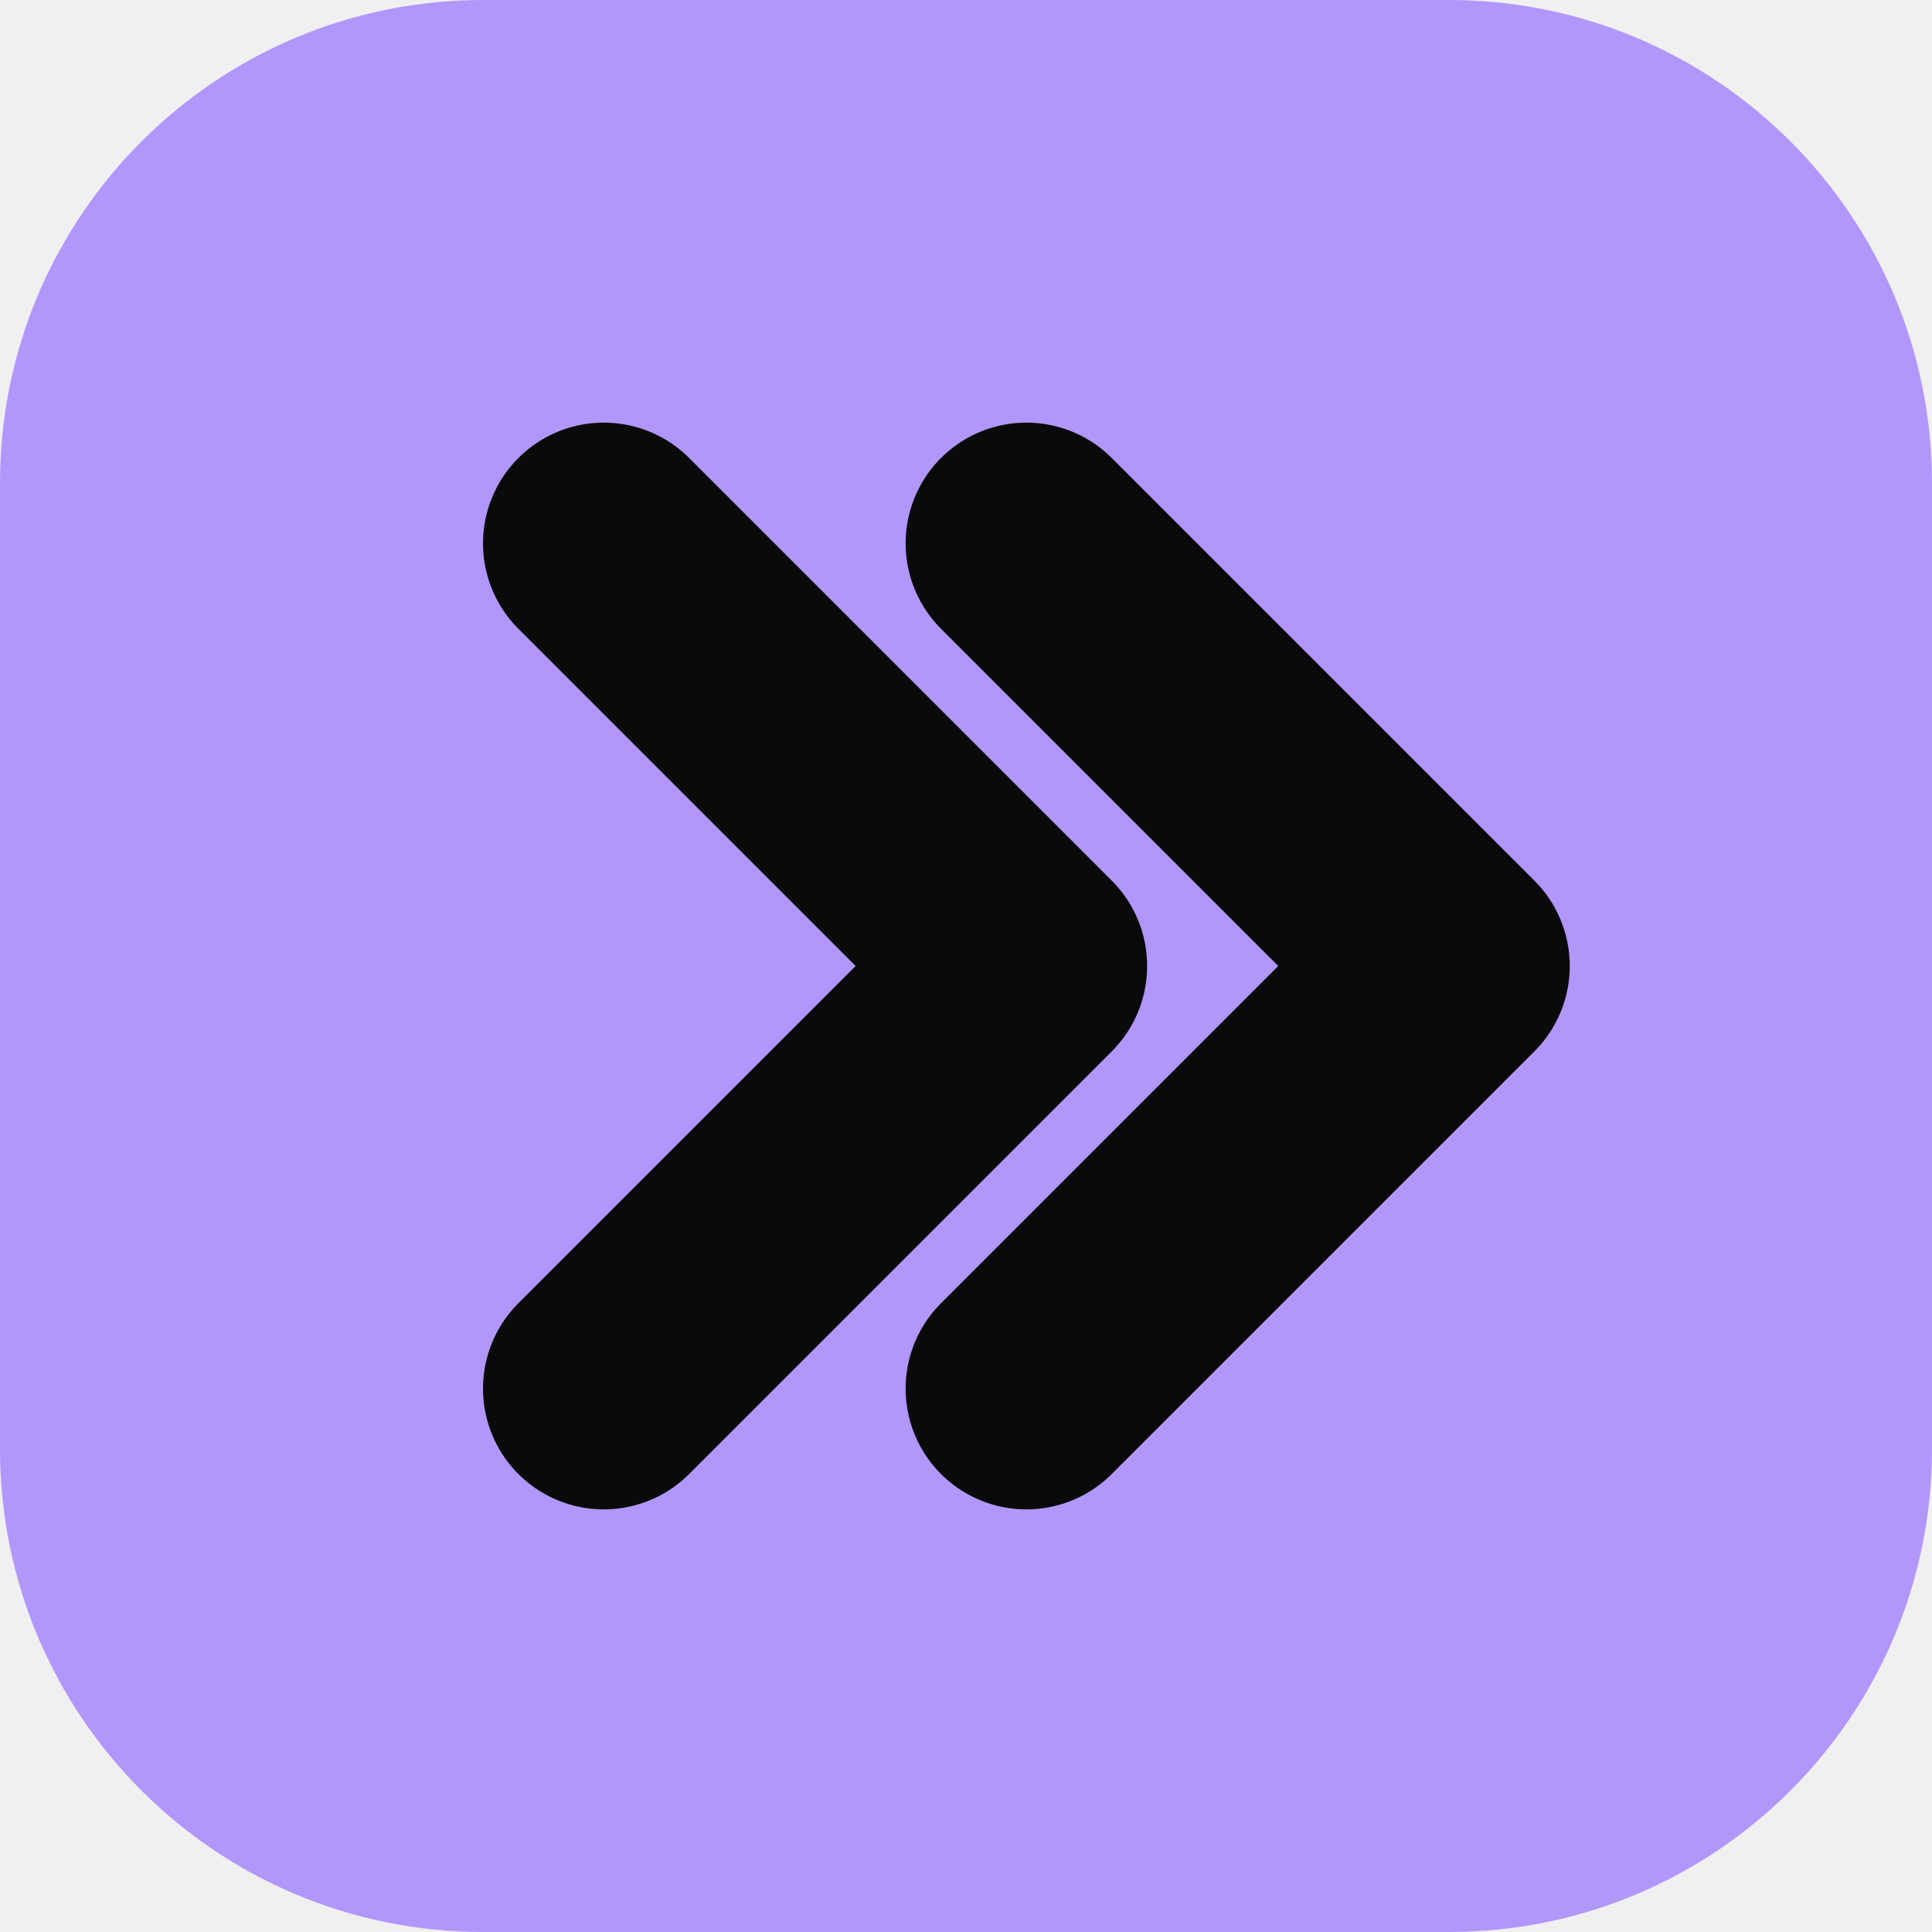
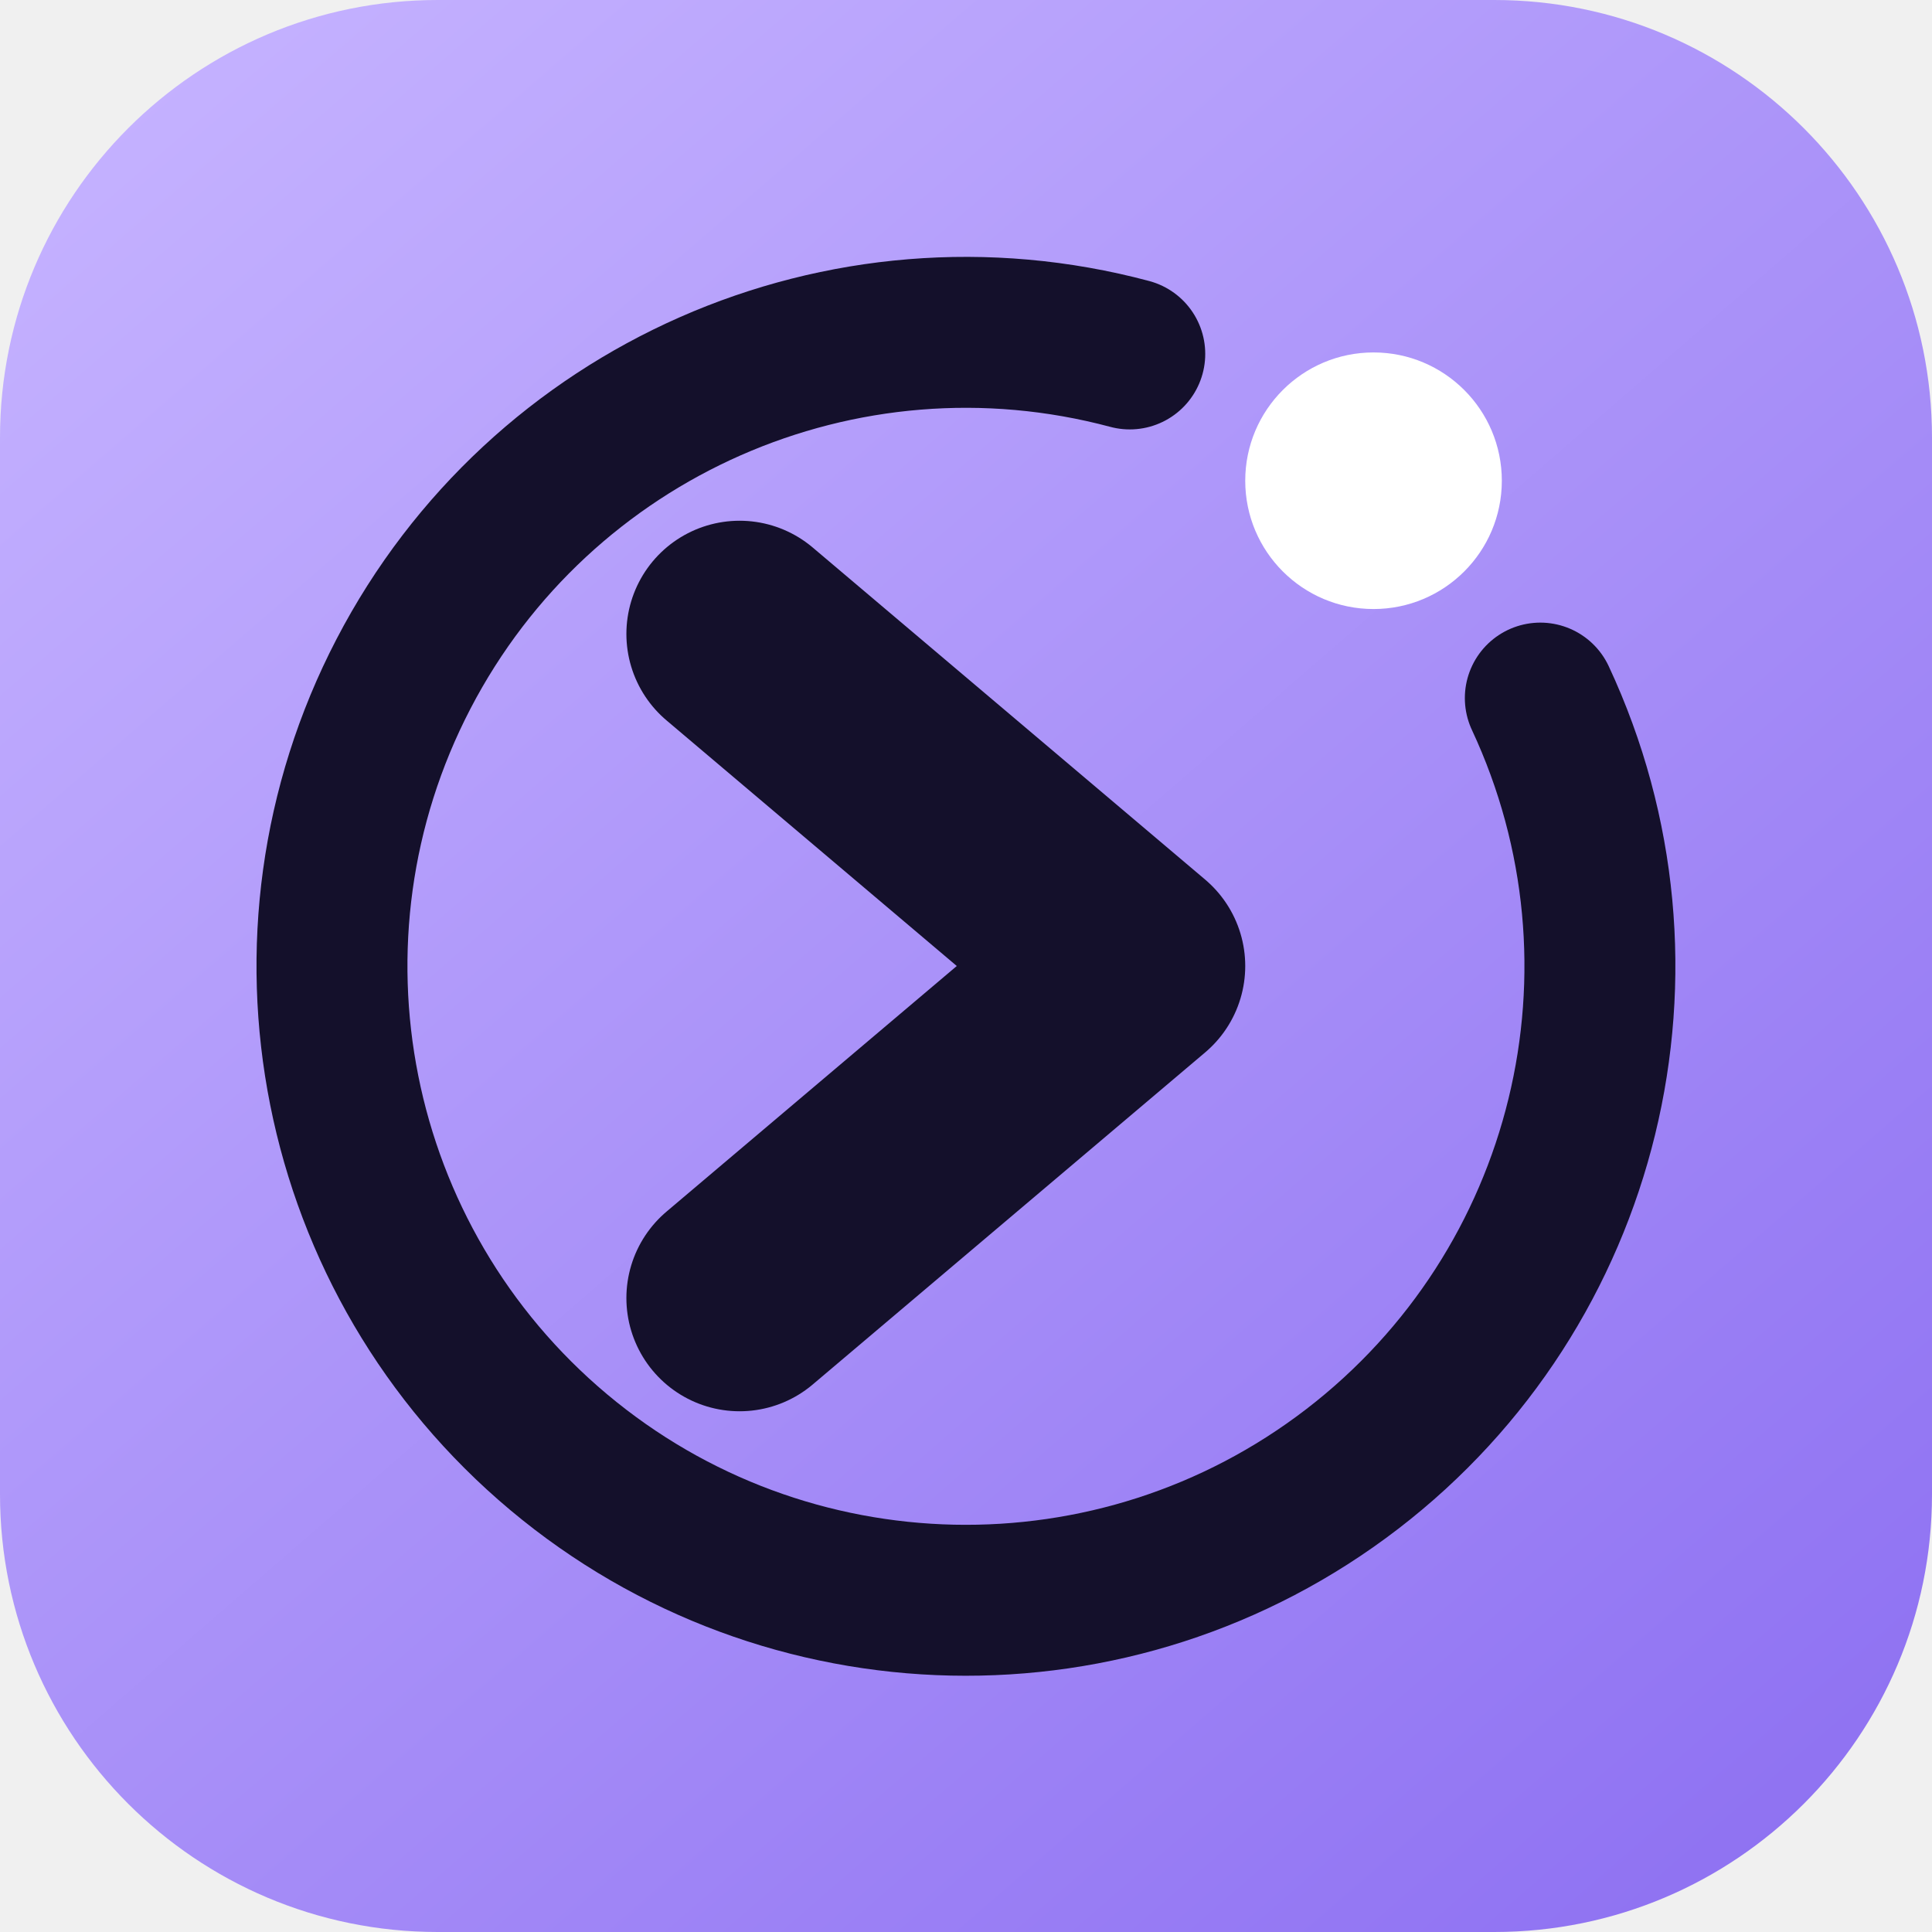
- <svg xmlns="http://www.w3.org/2000/svg" viewBox="0 0 32 32" width="32" height="32">
-   <rect width="32" height="32" rx="8" fill="#B197FC" />
-   <path d="M10 9l7 7-7 7M17 9l7 7-7 7" stroke="#0A0A0A" stroke-width="4" stroke-linecap="round" stroke-linejoin="round" fill="none" />
+ <svg xmlns="http://www.w3.org/2000/svg" viewBox="0 0 256 256" fill="none">
+   <defs>
+     <linearGradient id="g" x1="24" y1="8" x2="232" y2="248" gradientUnits="userSpaceOnUse">
+       <stop stop-color="#C4B1FF" />
+       <stop offset="1" stop-color="#8F72F2" />
+     </linearGradient>
+   </defs>
+   <rect width="256" height="256" rx="58" fill="url(#g)" />
+   <g transform="translate(0 0) scale(1)" stroke-linecap="round" stroke-linejoin="round">
+     <path d="M204.1 92.5A84 84 0 1 1 149.7 46.9" stroke="#14102B" stroke-width="20" />
+     <path d="M98 84L150 128L98 172" stroke="#14102B" stroke-width="30" />
+     <circle cx="182" cy="63.7" r="17" fill="#FFFFFF" />
+   </g>
</svg>
